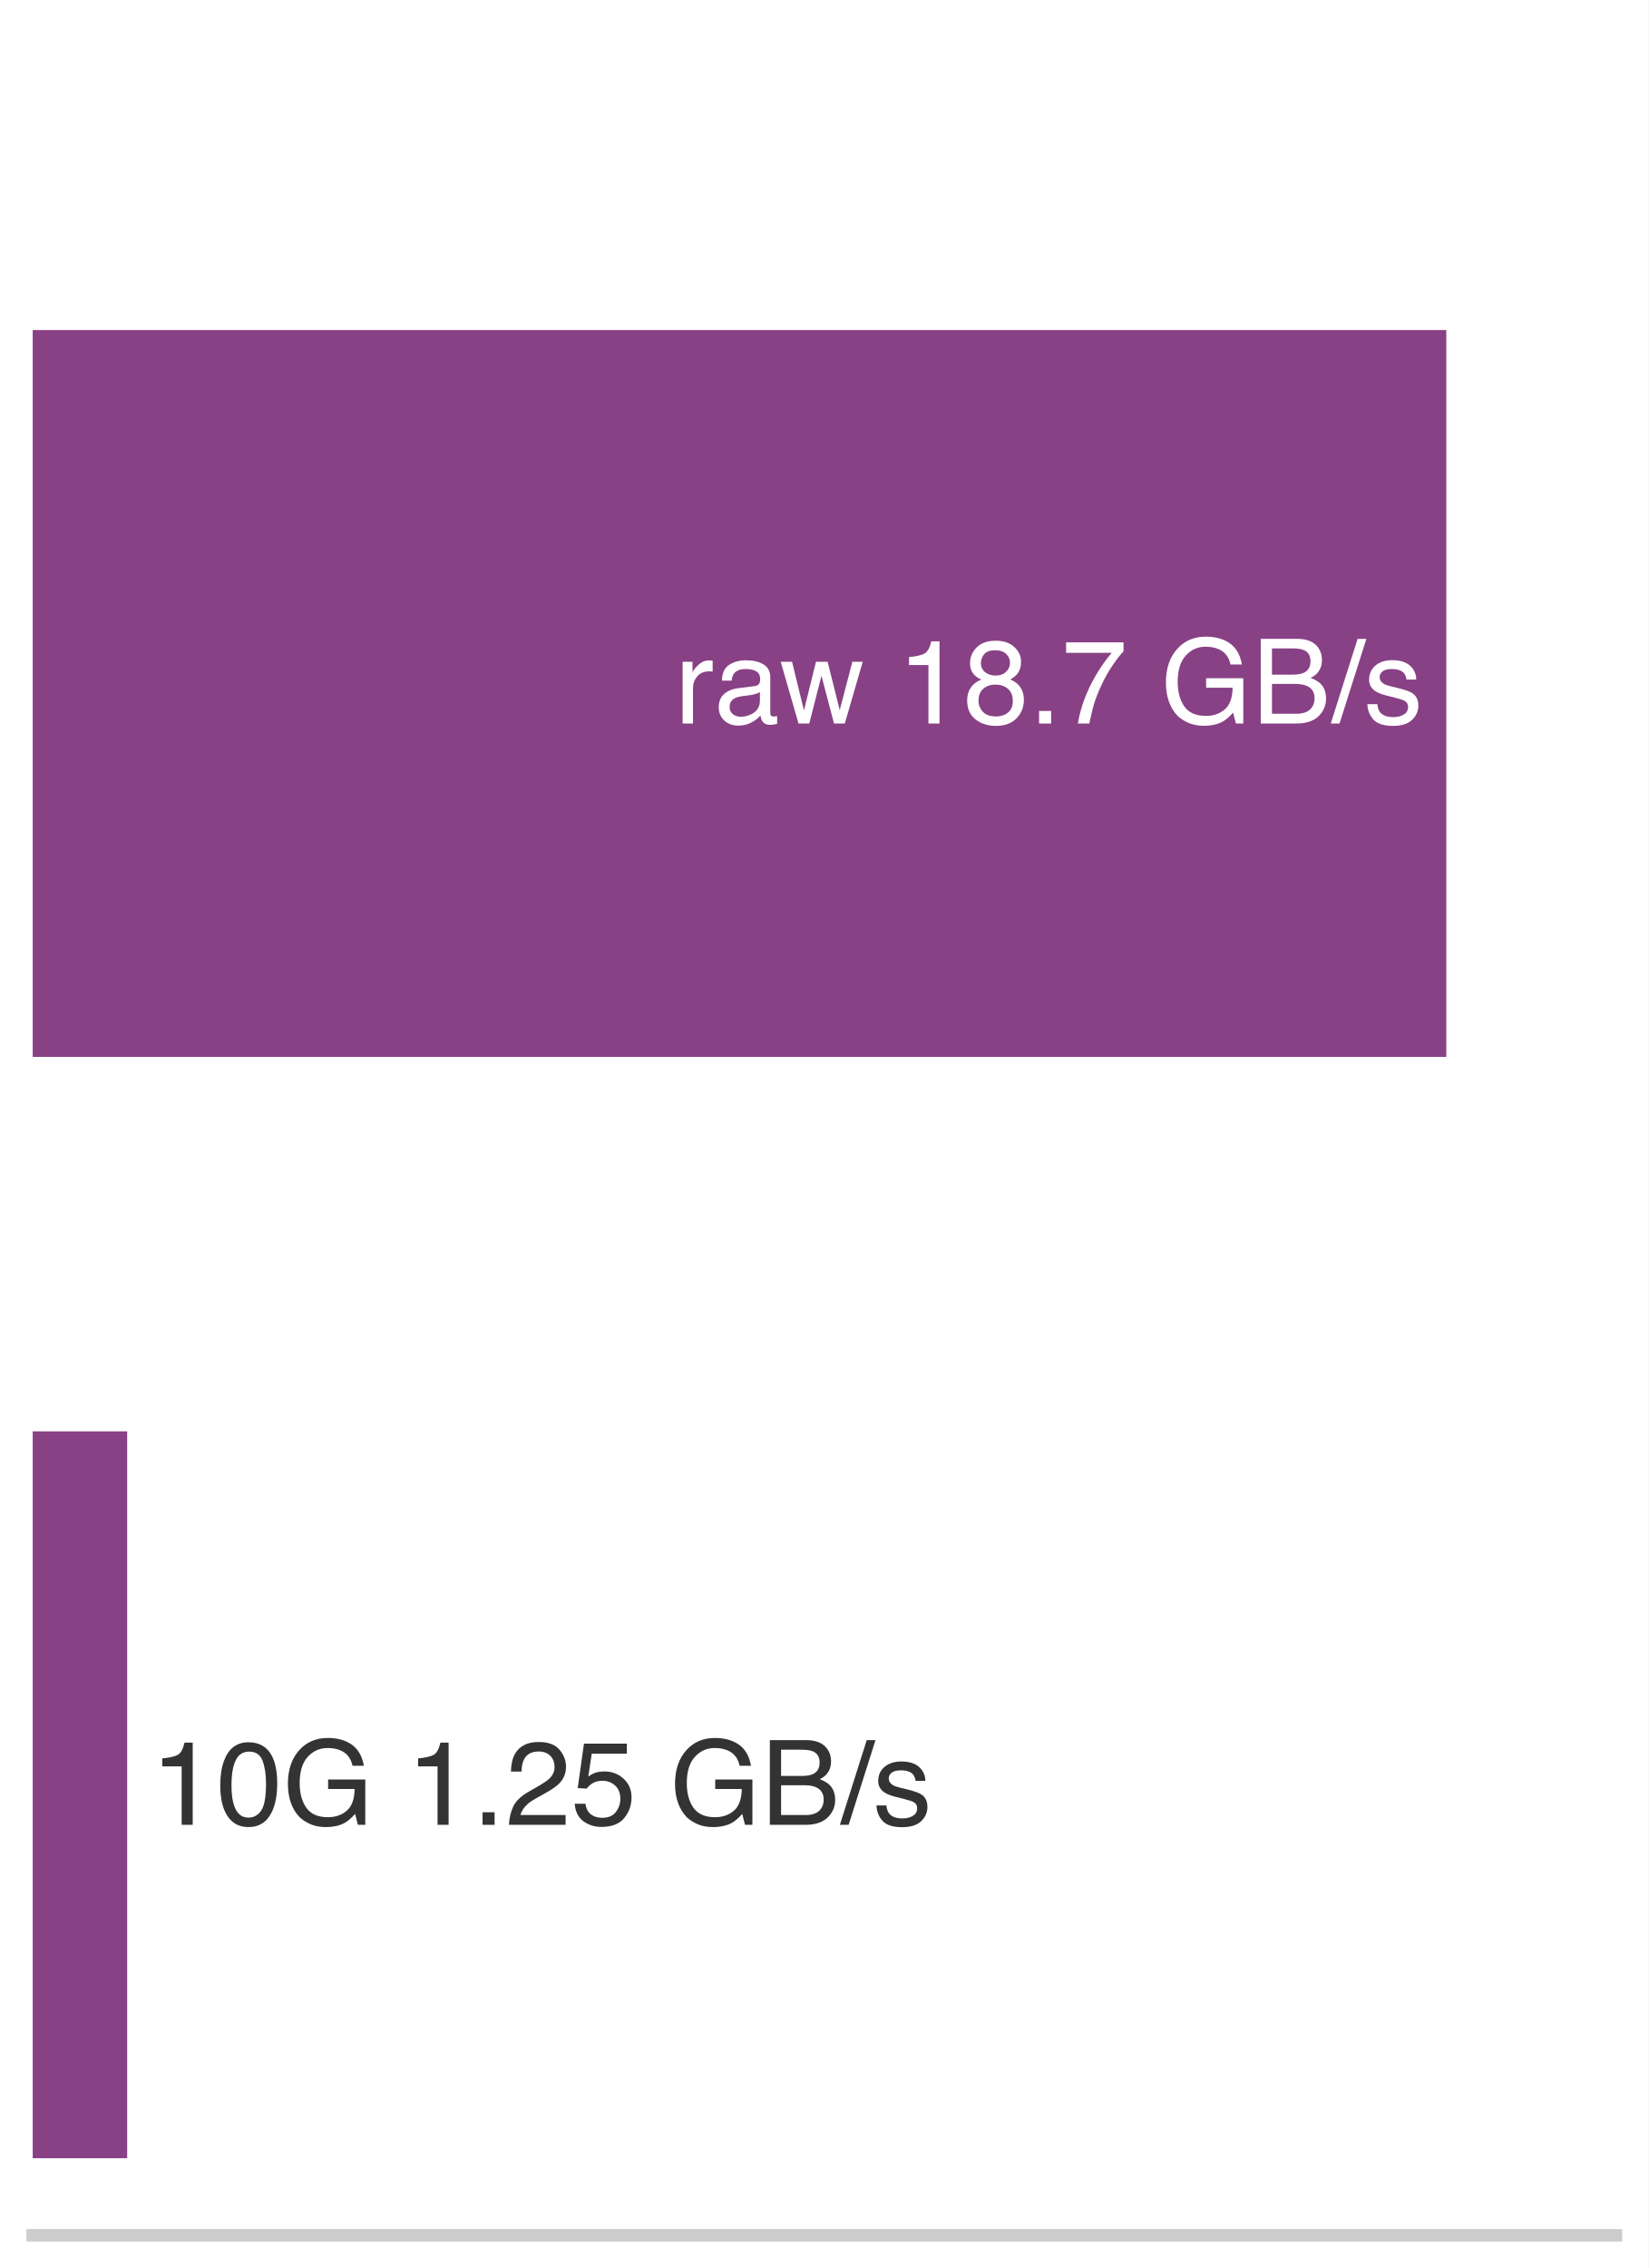
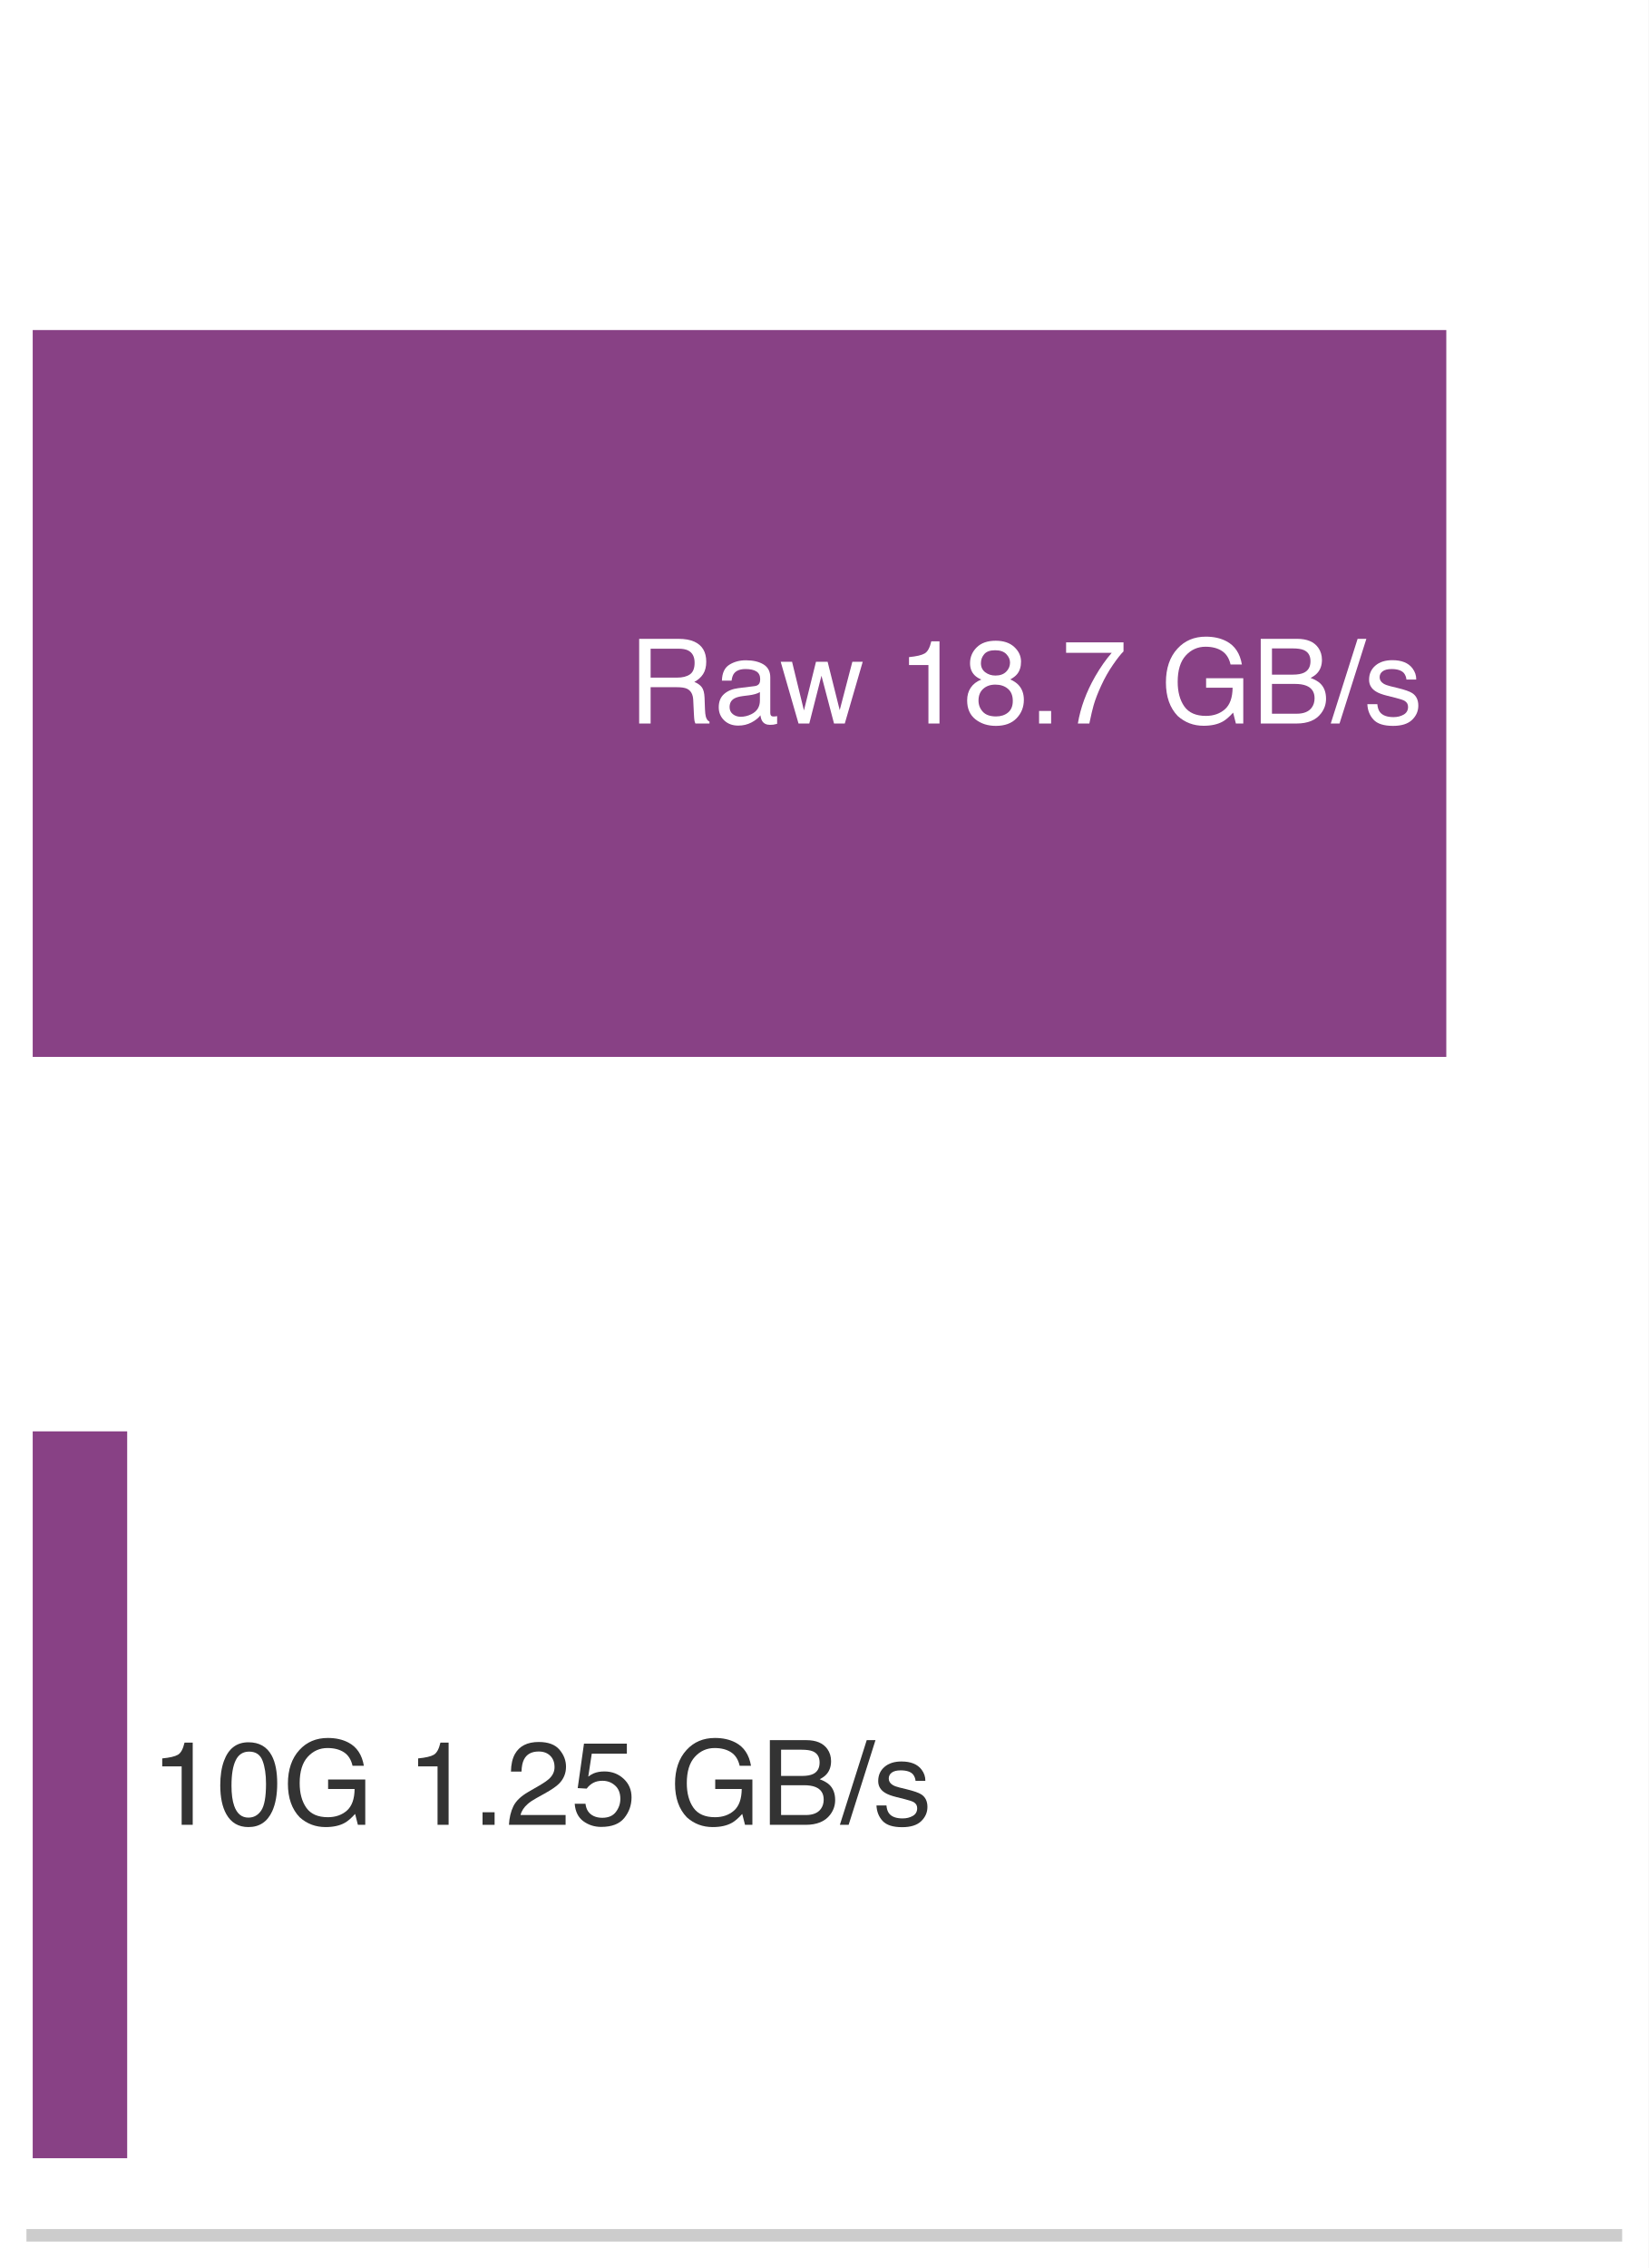
<svg xmlns="http://www.w3.org/2000/svg" xmlns:xlink="http://www.w3.org/1999/xlink" width="72.63pt" height="99.9pt" viewBox="0 0 72.63 99.9" version="1.1">
  <defs>
    <style type="text/css">*{stroke-linejoin: round; stroke-linecap: butt}</style>
  </defs>
  <g id="figure_1">
    <g id="patch_1">
      <path d="M 0 99.9 L 72.63 99.9 L 72.63 0 L 0 0 z " style="fill: #ffffff" />
    </g>
    <g id="axes_1">
      <g id="patch_2">
        <path d="M 1.44 98.46 L 71.19 98.46 L 71.19 1.44 L 1.44 1.44 z " style="fill: #ffffff" />
      </g>
      <g id="patch_3">
        <path d="M 1.44 46.554 L 63.717 46.554 L 63.717 14.538 L 1.44 14.538 z " clip-path="url(#p879ee31a35)" style="fill: #7e317b; opacity: 0.92" />
      </g>
      <g id="patch_4">
        <path d="M 1.44 95.064 L 5.603 95.064 L 5.603 63.048 L 1.44 63.048 z " clip-path="url(#p879ee31a35)" style="fill: #7e317b; opacity: 0.92" />
      </g>
      <g id="matplotlib.axis_1" />
      <g id="matplotlib.axis_2" />
      <g id="patch_5">
        <path d="M 1.44 98.46 L 71.19 98.46 " style="fill: none; stroke: #cccccc; stroke-width: 0.55; stroke-linejoin: miter; stroke-linecap: square" />
      </g>
      <g id="text_1">
-         <g style="fill: #ffffff" transform="translate(29.72529 31.86916) scale(0.052 -0.052)">
+         <g style="fill: #ffffff" transform="translate(27.70135 31.86916) scale(0.052 -0.052)">
          <defs>
-             <path id="Helvetica-72" d="M 428 3347 L 963 3347 L 963 2769 Q 1028 2938 1284 3180 Q 1541 3422 1875 3422 Q 1891 3422 1928 3419 Q 1966 3416 2056 3406 L 2056 2813 Q 2006 2822 1964 2825 Q 1922 2828 1872 2828 Q 1447 2828 1219 2554 Q 991 2281 991 1925 L 991 0 L 428 0 L 428 3347 z " transform="scale(0.015625)" />
+             <path id="Helvetica-52" d="M 2622 2488 Q 3059 2488 3314 2663 Q 3569 2838 3569 3294 Q 3569 3784 3213 3963 Q 3022 4056 2703 4056 L 1184 4056 L 1184 2488 L 2622 2488 z M 563 4591 L 2688 4591 Q 3213 4591 3553 4438 Q 4200 4144 4200 3353 Q 4200 2941 4029 2678 Q 3859 2416 3553 2256 Q 3822 2147 3958 1969 Q 4094 1791 4109 1391 L 4131 775 Q 4141 513 4175 384 Q 4231 166 4375 103 L 4375 0 L 3613 0 Q 3581 59 3562 153 Q 3544 247 3531 516 L 3494 1281 Q 3472 1731 3159 1884 Q 2981 1969 2600 1969 L 1184 1969 L 1184 0 L 563 0 L 563 4591 z " transform="scale(0.015625)" />
            <path id="Helvetica-61" d="M 844 891 Q 844 647 1022 506 Q 1200 366 1444 366 Q 1741 366 2019 503 Q 2488 731 2488 1250 L 2488 1703 Q 2384 1638 2221 1594 Q 2059 1550 1903 1531 L 1563 1488 Q 1256 1447 1103 1359 Q 844 1213 844 891 z M 2206 2028 Q 2400 2053 2466 2191 Q 2503 2266 2503 2406 Q 2503 2694 2298 2823 Q 2094 2953 1713 2953 Q 1272 2953 1088 2716 Q 984 2584 953 2325 L 428 2325 Q 444 2944 830 3186 Q 1216 3428 1725 3428 Q 2316 3428 2684 3203 Q 3050 2978 3050 2503 L 3050 575 Q 3050 488 3086 434 Q 3122 381 3238 381 Q 3275 381 3322 386 Q 3369 391 3422 400 L 3422 -16 Q 3291 -53 3222 -62 Q 3153 -72 3034 -72 Q 2744 -72 2613 134 Q 2544 244 2516 444 Q 2344 219 2022 53 Q 1700 -113 1313 -113 Q 847 -113 551 170 Q 256 453 256 878 Q 256 1344 547 1600 Q 838 1856 1309 1916 L 2206 2028 z M 1741 3428 L 1741 3428 z " transform="scale(0.015625)" />
            <path id="Helvetica-77" d="M 672 3347 L 1316 709 L 1969 3347 L 2600 3347 L 3256 725 L 3941 3347 L 4503 3347 L 3531 0 L 2947 0 L 2266 2591 L 1606 0 L 1022 0 L 56 3347 L 672 3347 z " transform="scale(0.015625)" />
            <path id="Helvetica-20" transform="scale(0.015625)" />
            <path id="Helvetica-31" d="M 613 3169 L 613 3600 Q 1222 3659 1462 3798 Q 1703 3938 1822 4456 L 2266 4456 L 2266 0 L 1666 0 L 1666 3169 L 613 3169 z " transform="scale(0.015625)" />
            <path id="Helvetica-38" d="M 1741 2600 Q 2113 2600 2322 2808 Q 2531 3016 2531 3303 Q 2531 3553 2331 3762 Q 2131 3972 1722 3972 Q 1316 3972 1134 3762 Q 953 3553 953 3272 Q 953 2956 1187 2778 Q 1422 2600 1741 2600 z M 1775 384 Q 2166 384 2423 595 Q 2681 806 2681 1225 Q 2681 1659 2415 1884 Q 2150 2109 1734 2109 Q 1331 2109 1076 1879 Q 822 1650 822 1244 Q 822 894 1055 639 Q 1288 384 1775 384 z M 975 2384 Q 741 2484 609 2619 Q 363 2869 363 3269 Q 363 3769 725 4128 Q 1088 4488 1753 4488 Q 2397 4488 2762 4148 Q 3128 3809 3128 3356 Q 3128 2938 2916 2678 Q 2797 2531 2547 2391 Q 2825 2263 2984 2097 Q 3281 1784 3281 1284 Q 3281 694 2884 283 Q 2488 -128 1763 -128 Q 1109 -128 657 226 Q 206 581 206 1256 Q 206 1653 400 1942 Q 594 2231 975 2384 z " transform="scale(0.015625)" />
            <path id="Helvetica-2e" d="M 547 681 L 1200 681 L 1200 0 L 547 0 L 547 681 z " transform="scale(0.015625)" />
            <path id="Helvetica-37" d="M 3347 4400 L 3347 3909 Q 3131 3700 2773 3181 Q 2416 2663 2141 2063 Q 1869 1478 1728 997 Q 1638 688 1494 0 L 872 0 Q 1084 1281 1809 2550 Q 2238 3294 2709 3834 L 234 3834 L 234 4400 L 3347 4400 z " transform="scale(0.015625)" />
            <path id="Helvetica-47" d="M 2472 4709 Q 3119 4709 3591 4459 Q 4275 4100 4428 3200 L 3813 3200 Q 3700 3703 3347 3933 Q 2994 4163 2456 4163 Q 1819 4163 1383 3684 Q 947 3206 947 2259 Q 947 1441 1306 927 Q 1666 413 2478 413 Q 3100 413 3508 773 Q 3916 1134 3925 1941 L 2488 1941 L 2488 2456 L 4503 2456 L 4503 0 L 4103 0 L 3953 591 Q 3638 244 3394 109 Q 2984 -122 2353 -122 Q 1538 -122 950 406 Q 309 1069 309 2225 Q 309 3378 934 4059 Q 1528 4709 2472 4709 z M 2369 4716 L 2369 4716 z " transform="scale(0.015625)" />
            <path id="Helvetica-42" d="M 2213 2650 Q 2606 2650 2825 2759 Q 3169 2931 3169 3378 Q 3169 3828 2803 3984 Q 2597 4072 2191 4072 L 1081 4072 L 1081 2650 L 2213 2650 z M 2422 531 Q 2994 531 3238 863 Q 3391 1072 3391 1369 Q 3391 1869 2944 2050 Q 2706 2147 2316 2147 L 1081 2147 L 1081 531 L 2422 531 z M 472 4591 L 2444 4591 Q 3250 4591 3591 4109 Q 3791 3825 3791 3453 Q 3791 3019 3544 2741 Q 3416 2594 3175 2472 Q 3528 2338 3703 2169 Q 4013 1869 4013 1341 Q 4013 897 3734 538 Q 3319 0 2413 0 L 472 0 L 472 4591 z " transform="scale(0.015625)" />
            <path id="Helvetica-2f" d="M 1456 4591 L 1931 4591 L 475 0 L 0 0 L 1456 4591 z " transform="scale(0.015625)" />
            <path id="Helvetica-73" d="M 747 1050 Q 772 769 888 619 Q 1100 347 1625 347 Q 1938 347 2175 483 Q 2413 619 2413 903 Q 2413 1119 2222 1231 Q 2100 1300 1741 1391 L 1294 1503 Q 866 1609 663 1741 Q 300 1969 300 2372 Q 300 2847 642 3140 Q 984 3434 1563 3434 Q 2319 3434 2653 2991 Q 2863 2709 2856 2384 L 2325 2384 Q 2309 2575 2191 2731 Q 1997 2953 1519 2953 Q 1200 2953 1036 2831 Q 872 2709 872 2509 Q 872 2291 1088 2159 Q 1213 2081 1456 2022 L 1828 1931 Q 2434 1784 2641 1647 Q 2969 1431 2969 969 Q 2969 522 2630 197 Q 2291 -128 1597 -128 Q 850 -128 539 211 Q 228 550 206 1050 L 747 1050 z M 1578 3428 L 1578 3428 z " transform="scale(0.015625)" />
          </defs>
-           <use xlink:href="#Helvetica-72" />
-           <use xlink:href="#Helvetica-61" transform="translate(33.30078 0)" />
-           <use xlink:href="#Helvetica-77" transform="translate(88.91602 0)" />
-           <use xlink:href="#Helvetica-20" transform="translate(161.1328 0)" />
-           <use xlink:href="#Helvetica-31" transform="translate(188.916 0)" />
-           <use xlink:href="#Helvetica-38" transform="translate(244.5312 0)" />
-           <use xlink:href="#Helvetica-2e" transform="translate(300.1465 0)" />
-           <use xlink:href="#Helvetica-37" transform="translate(327.9297 0)" />
-           <use xlink:href="#Helvetica-20" transform="translate(383.5449 0)" />
-           <use xlink:href="#Helvetica-47" transform="translate(411.3281 0)" />
-           <use xlink:href="#Helvetica-42" transform="translate(489.1113 0)" />
-           <use xlink:href="#Helvetica-2f" transform="translate(555.8105 0)" />
-           <use xlink:href="#Helvetica-73" transform="translate(583.5938 0)" />
+           <use xlink:href="#Helvetica-52" />
+           <use xlink:href="#Helvetica-61" transform="translate(72.2168 0)" />
+           <use xlink:href="#Helvetica-77" transform="translate(127.832 0)" />
+           <use xlink:href="#Helvetica-20" transform="translate(200.0488 0)" />
+           <use xlink:href="#Helvetica-31" transform="translate(227.832 0)" />
+           <use xlink:href="#Helvetica-38" transform="translate(283.4473 0)" />
+           <use xlink:href="#Helvetica-2e" transform="translate(339.0625 0)" />
+           <use xlink:href="#Helvetica-37" transform="translate(366.8457 0)" />
+           <use xlink:href="#Helvetica-20" transform="translate(422.4609 0)" />
+           <use xlink:href="#Helvetica-47" transform="translate(450.2441 0)" />
+           <use xlink:href="#Helvetica-42" transform="translate(528.0273 0)" />
+           <use xlink:href="#Helvetica-2f" transform="translate(594.7266 0)" />
+           <use xlink:href="#Helvetica-73" transform="translate(622.5098 0)" />
        </g>
      </g>
      <g id="text_2">
        <g style="fill: #333333" transform="translate(6.649137 80.37916) scale(0.052 -0.052)">
          <defs>
            <path id="Helvetica-30" d="M 1731 4475 Q 2600 4475 2988 3759 Q 3288 3206 3288 2244 Q 3288 1331 3016 734 Q 2622 -122 1728 -122 Q 922 -122 528 578 Q 200 1163 200 2147 Q 200 2909 397 3456 Q 766 4475 1731 4475 z M 1725 391 Q 2163 391 2422 778 Q 2681 1166 2681 2222 Q 2681 2984 2493 3476 Q 2306 3969 1766 3969 Q 1269 3969 1039 3501 Q 809 3034 809 2125 Q 809 1441 956 1025 Q 1181 391 1725 391 z " transform="scale(0.015625)" />
            <path id="Helvetica-32" d="M 200 0 Q 231 578 439 1006 Q 647 1434 1250 1784 L 1850 2131 Q 2253 2366 2416 2531 Q 2672 2791 2672 3125 Q 2672 3516 2437 3745 Q 2203 3975 1813 3975 Q 1234 3975 1013 3538 Q 894 3303 881 2888 L 309 2888 Q 319 3472 525 3841 Q 891 4491 1816 4491 Q 2584 4491 2939 4075 Q 3294 3659 3294 3150 Q 3294 2613 2916 2231 Q 2697 2009 2131 1694 L 1703 1456 Q 1397 1288 1222 1134 Q 909 863 828 531 L 3272 531 L 3272 0 L 200 0 z " transform="scale(0.015625)" />
            <path id="Helvetica-35" d="M 791 1141 Q 847 659 1238 475 Q 1438 381 1700 381 Q 2200 381 2440 700 Q 2681 1019 2681 1406 Q 2681 1875 2395 2131 Q 2109 2388 1709 2388 Q 1419 2388 1211 2275 Q 1003 2163 856 1963 L 369 1991 L 709 4400 L 3034 4400 L 3034 3856 L 1131 3856 L 941 2613 Q 1097 2731 1238 2791 Q 1488 2894 1816 2894 Q 2431 2894 2859 2497 Q 3288 2100 3288 1491 Q 3288 856 2895 371 Q 2503 -113 1644 -113 Q 1097 -113 676 195 Q 256 503 206 1141 L 791 1141 z " transform="scale(0.015625)" />
          </defs>
          <use xlink:href="#Helvetica-31" />
          <use xlink:href="#Helvetica-30" transform="translate(55.61523 0)" />
          <use xlink:href="#Helvetica-47" transform="translate(111.2305 0)" />
          <use xlink:href="#Helvetica-20" transform="translate(189.0137 0)" />
          <use xlink:href="#Helvetica-31" transform="translate(216.7969 0)" />
          <use xlink:href="#Helvetica-2e" transform="translate(272.4121 0)" />
          <use xlink:href="#Helvetica-32" transform="translate(300.1953 0)" />
          <use xlink:href="#Helvetica-35" transform="translate(355.8105 0)" />
          <use xlink:href="#Helvetica-20" transform="translate(411.4258 0)" />
          <use xlink:href="#Helvetica-47" transform="translate(439.209 0)" />
          <use xlink:href="#Helvetica-42" transform="translate(516.9922 0)" />
          <use xlink:href="#Helvetica-2f" transform="translate(583.6914 0)" />
          <use xlink:href="#Helvetica-73" transform="translate(611.4746 0)" />
        </g>
      </g>
    </g>
  </g>
  <defs>
    <clipPath id="p879ee31a35">
      <rect x="1.44" y="1.44" width="69.75" height="97.02" />
    </clipPath>
  </defs>
</svg>
